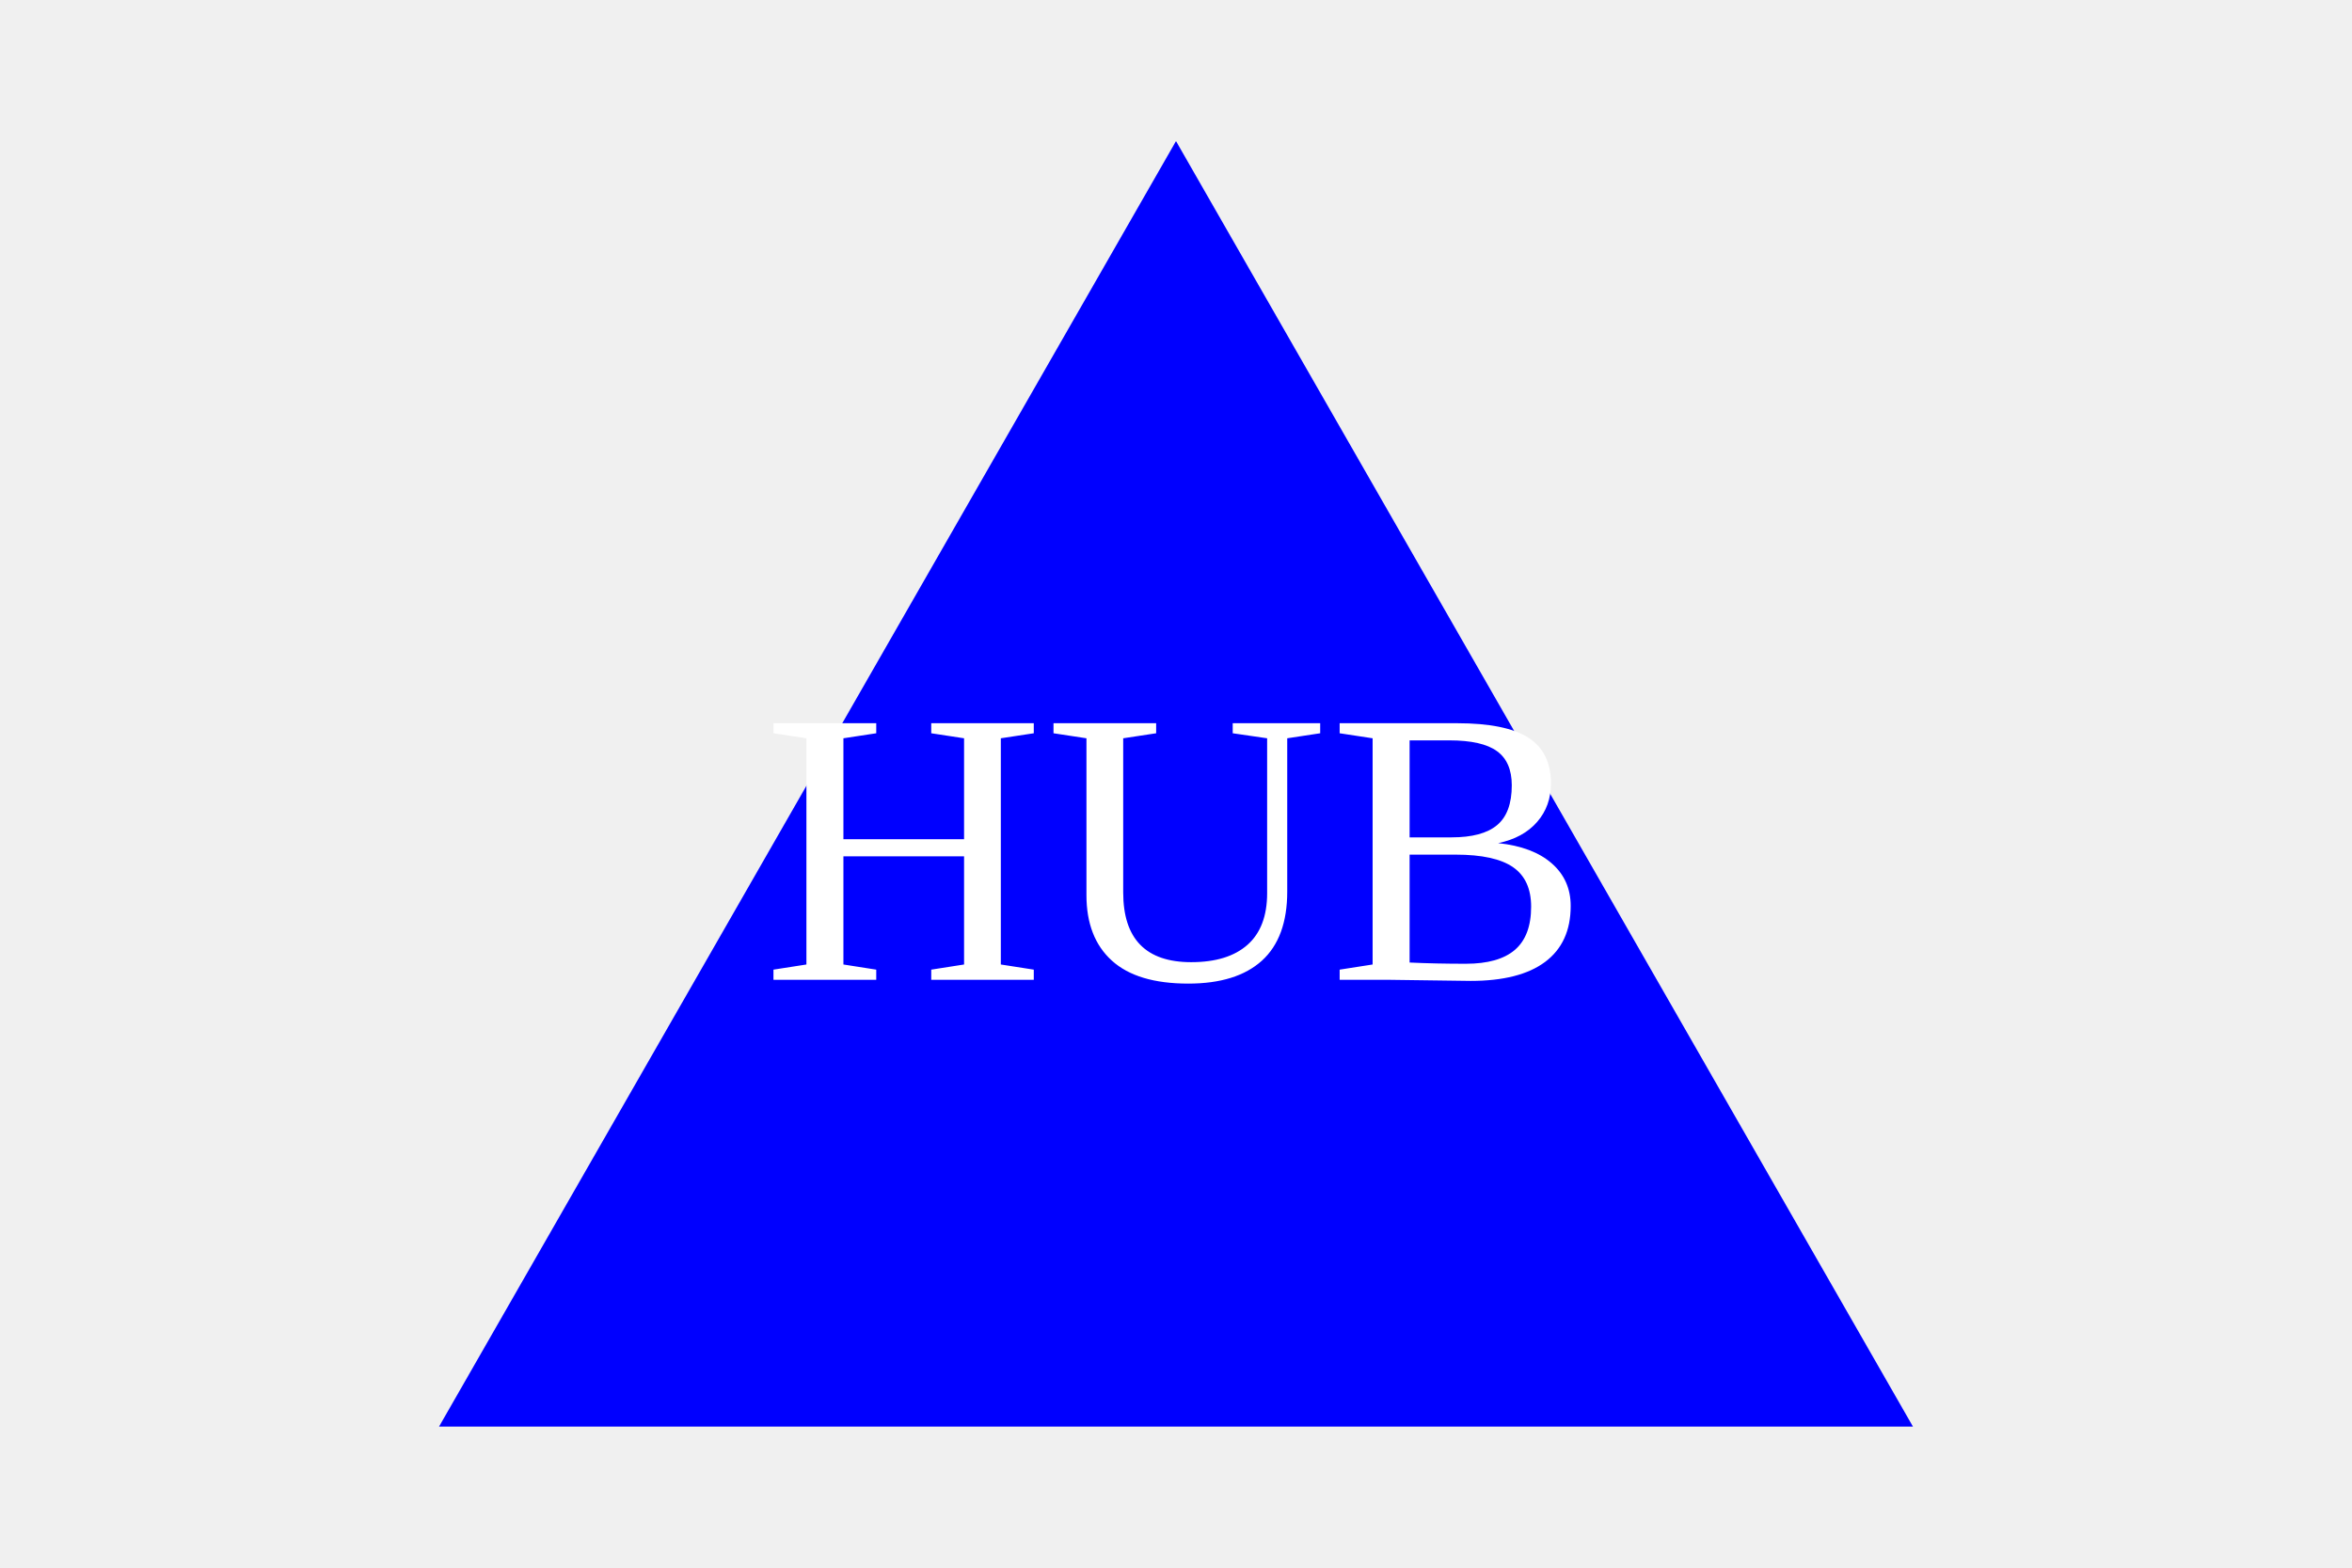
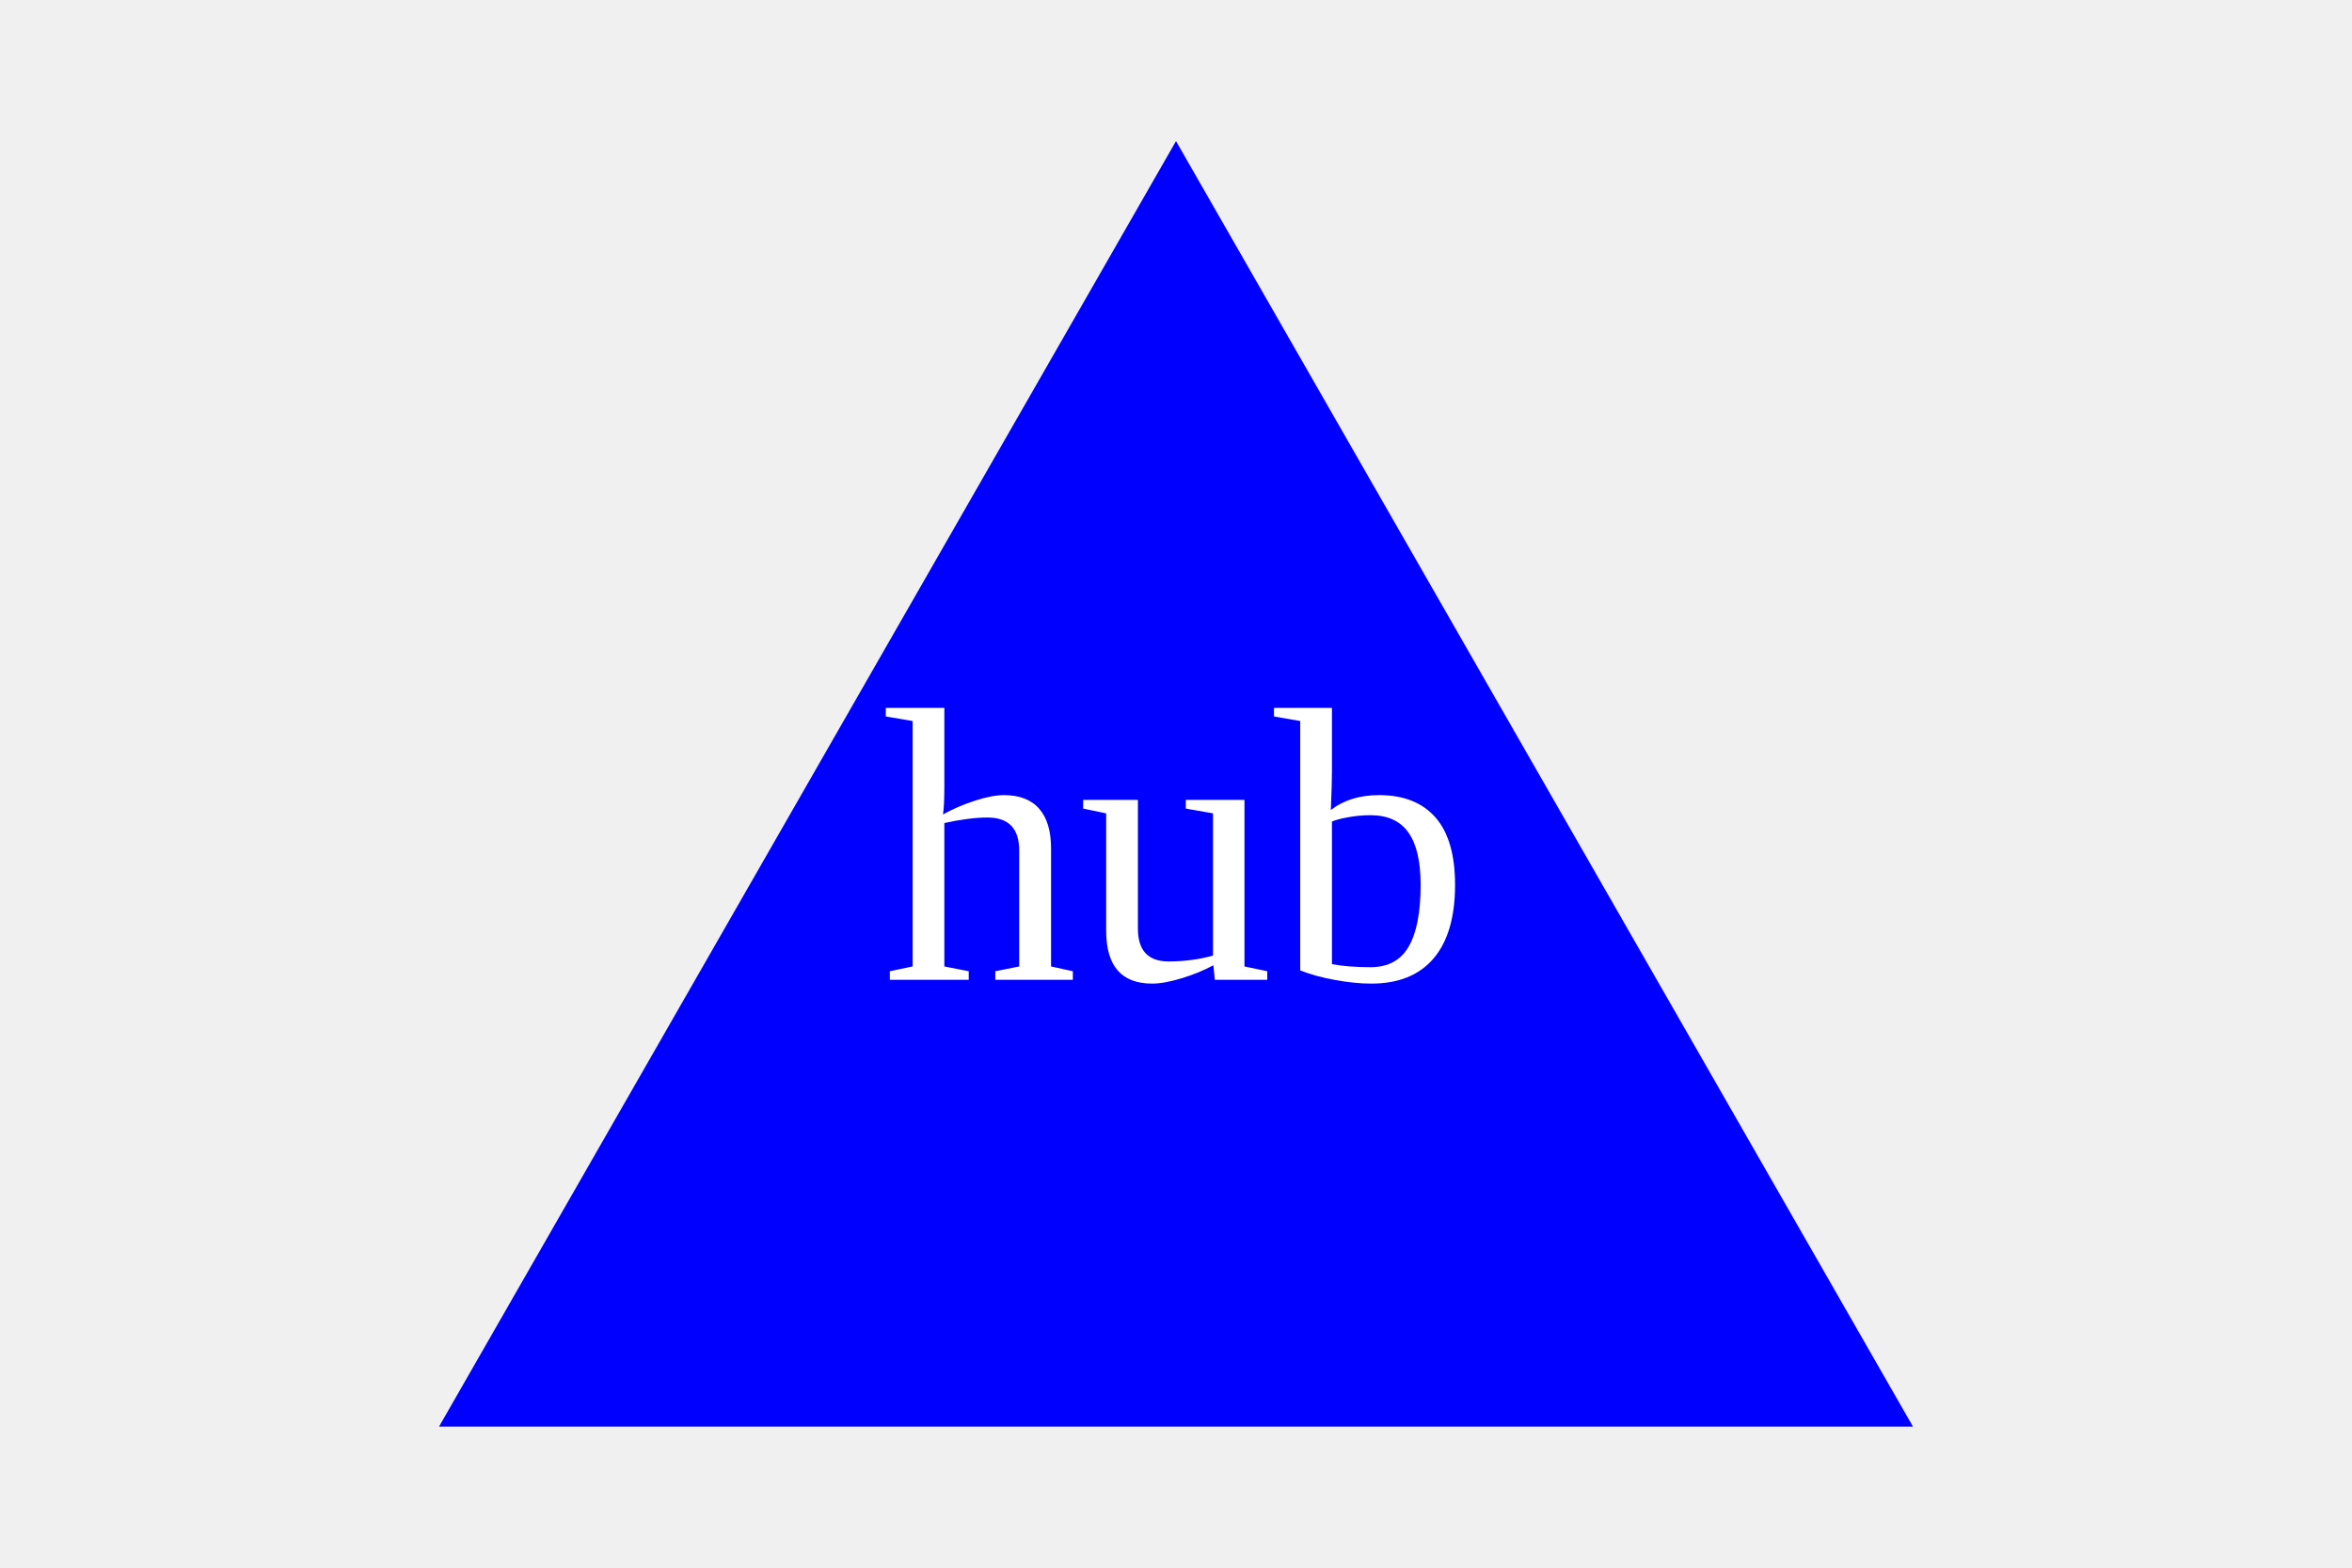
<svg xmlns="http://www.w3.org/2000/svg" version="1.1" width="300" height="200">
  <polygon points="150, 18 244, 182 56, 182" fill="blue" />
-   <text x="150" y="125" font-size="50" text-anchor="middle" fill="white">HUB</text>
+   <text x="150" y="125" font-size="50" text-anchor="middle" fill="white">hub</text>
</svg>
